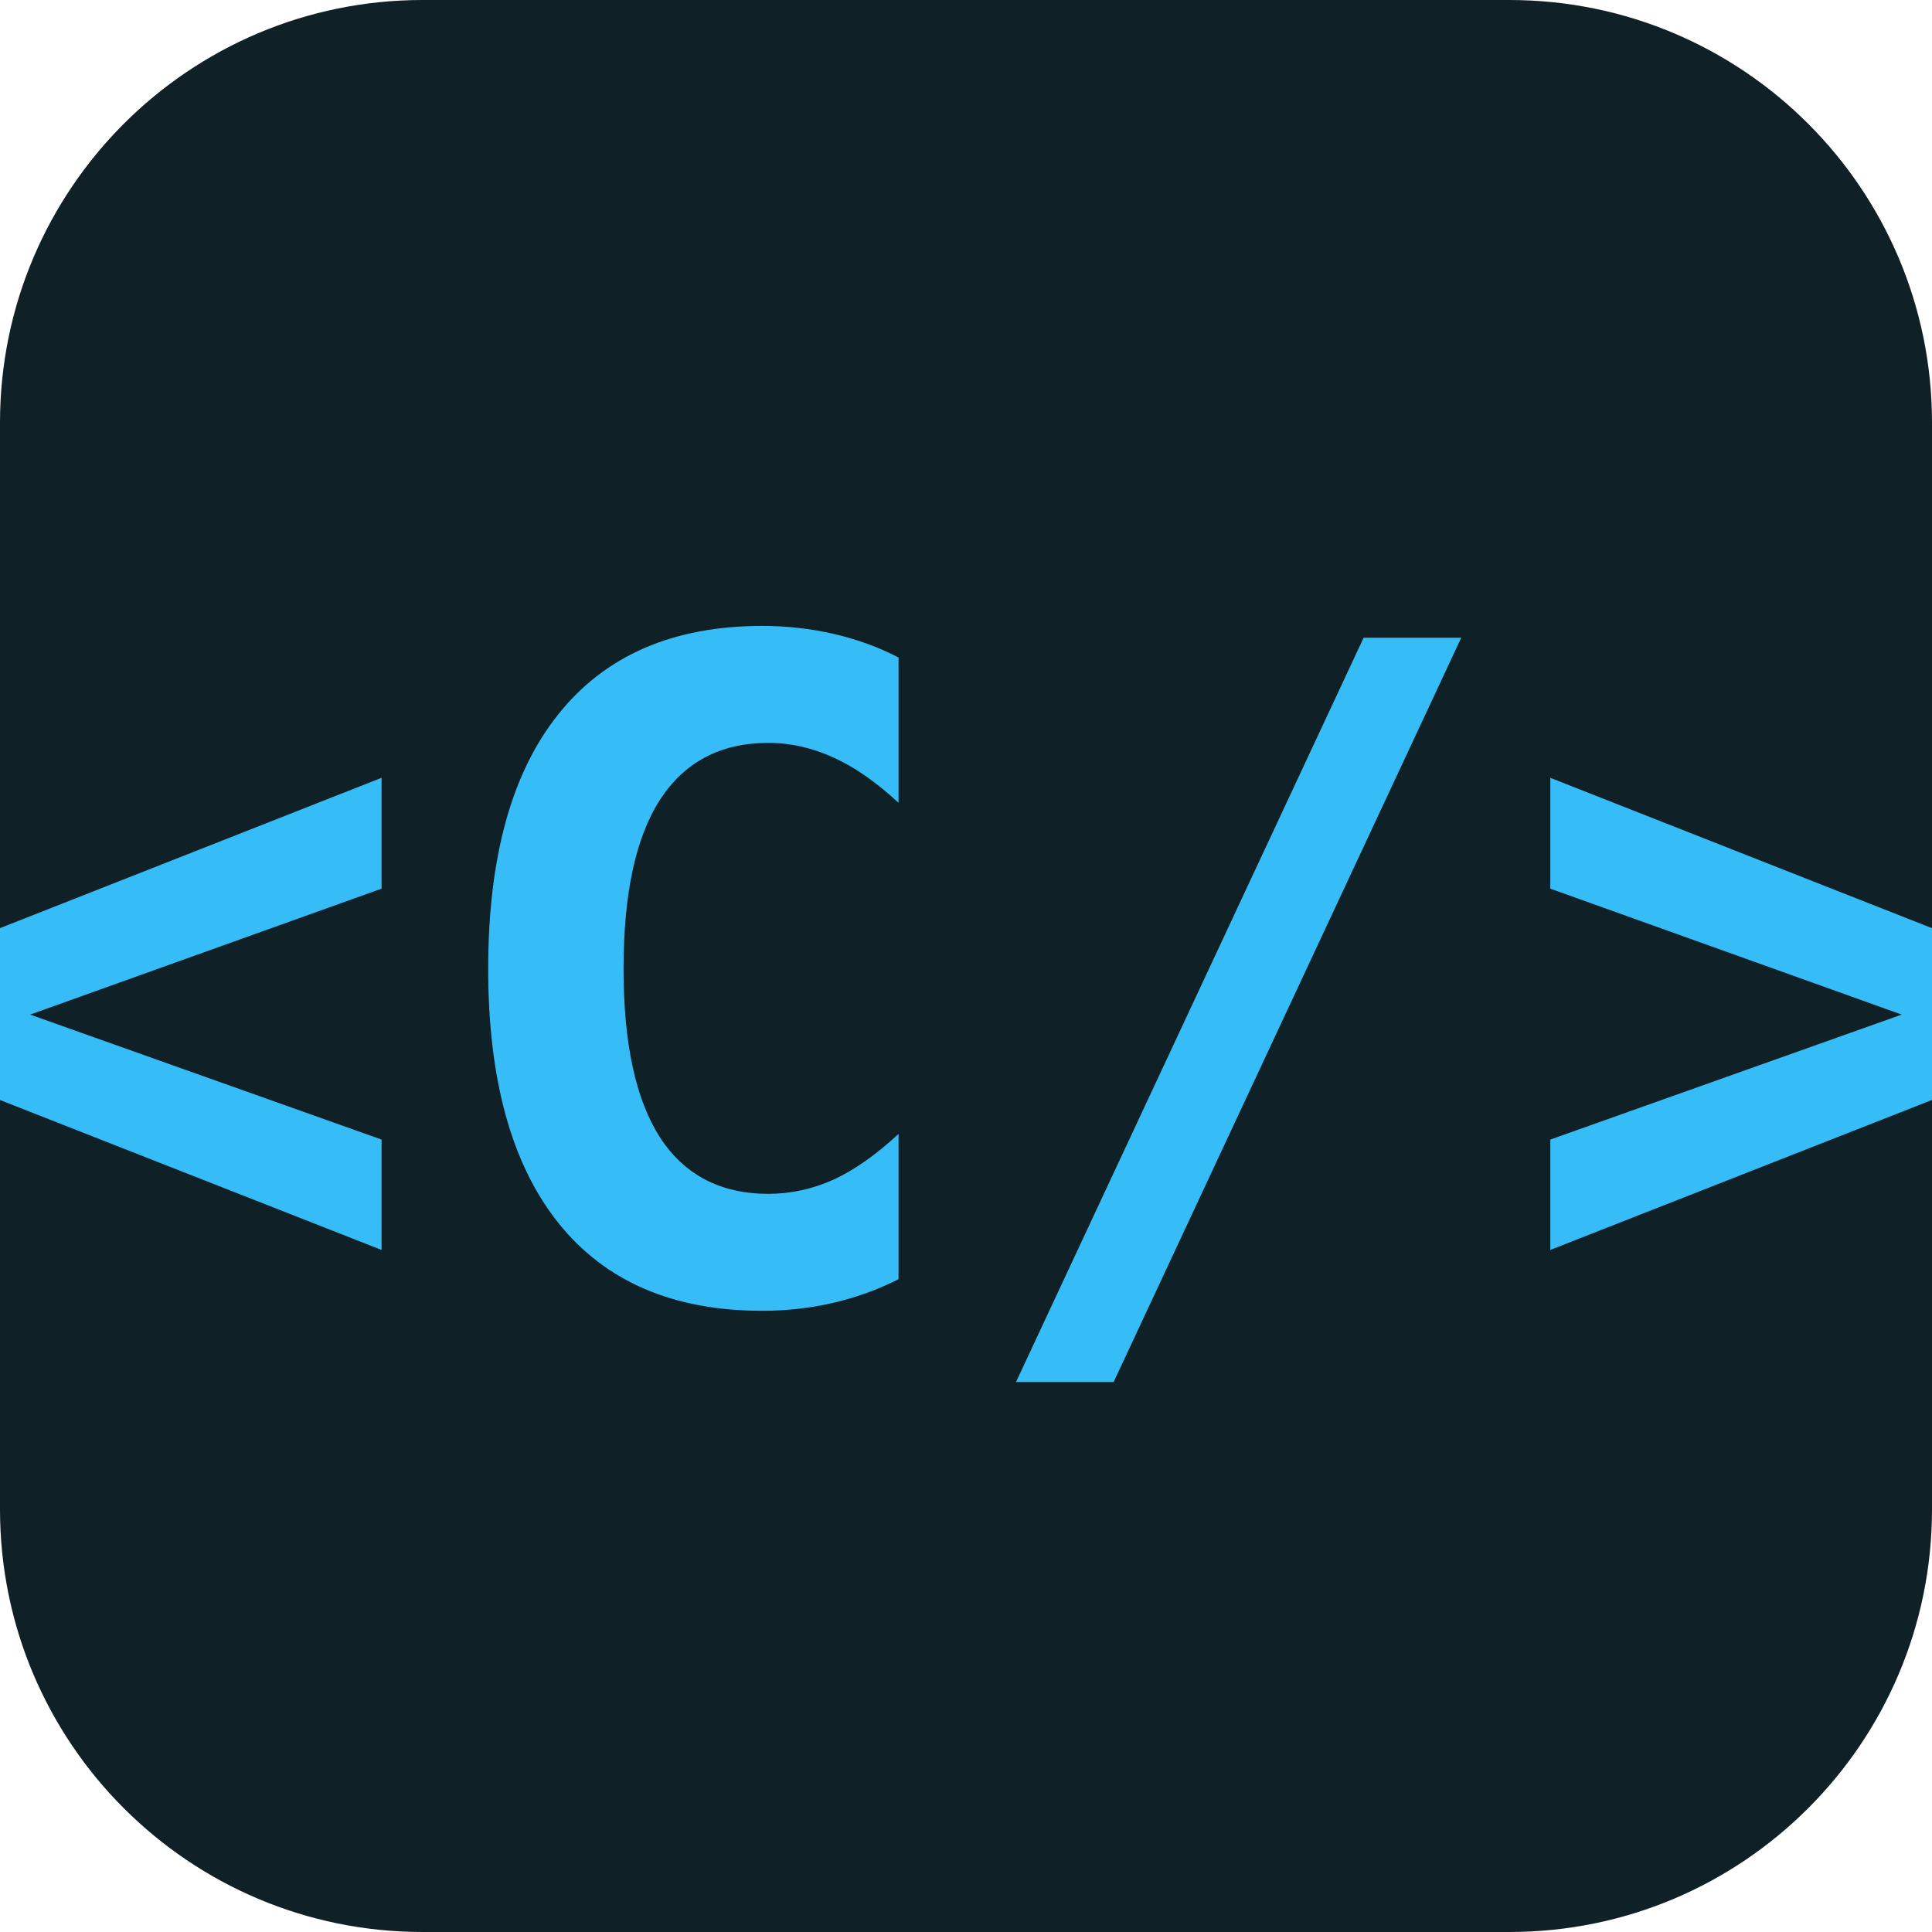
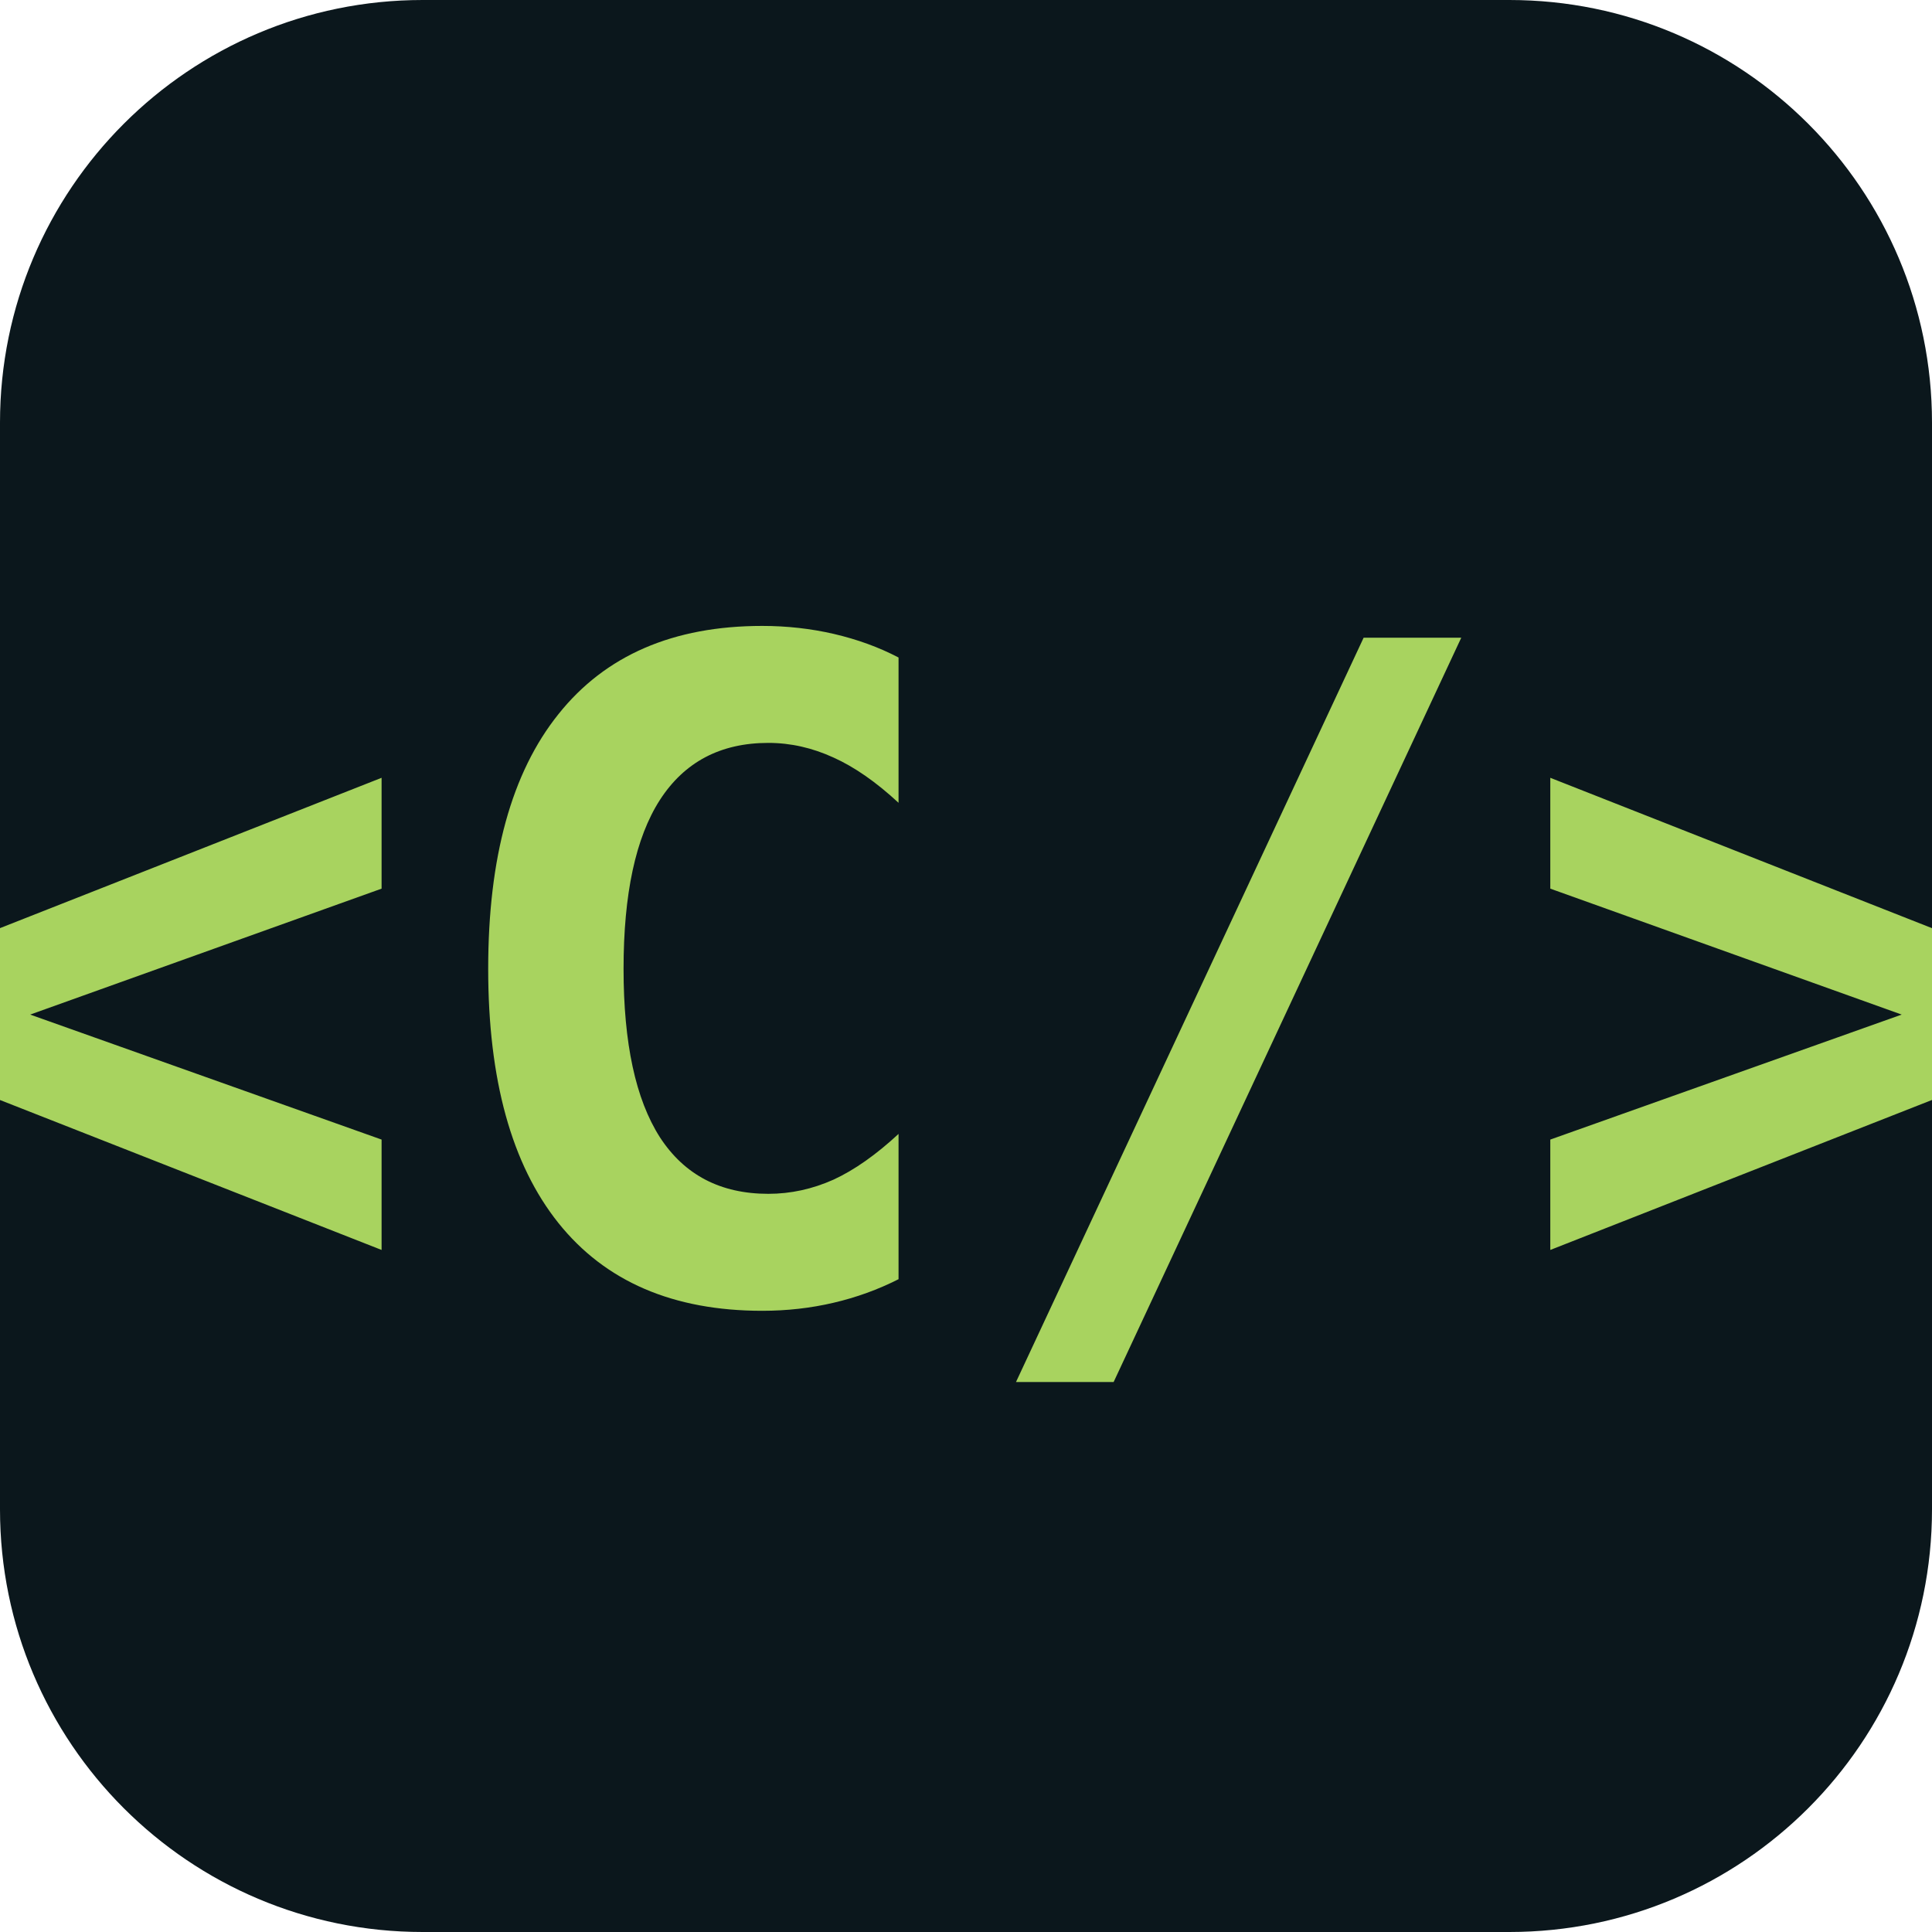
<svg xmlns="http://www.w3.org/2000/svg" viewBox="0 0 64 64">
-   <rect width="64" height="64" rx="14" fill="#0f2027" />
-   <text x="32" y="43" text-anchor="middle" font-family="Consolas, monospace" font-size="30" font-weight="700" fill="#36bcf7">&lt;C/&gt;</text>
+   <rect width="64" height="64" rx="14" fill="#0b171c" />
+   <text x="32" y="43" text-anchor="middle" font-family="Consolas, monospace" font-size="30" font-weight="700" fill="#a8d35f">&lt;C/&gt;</text>
</svg>
